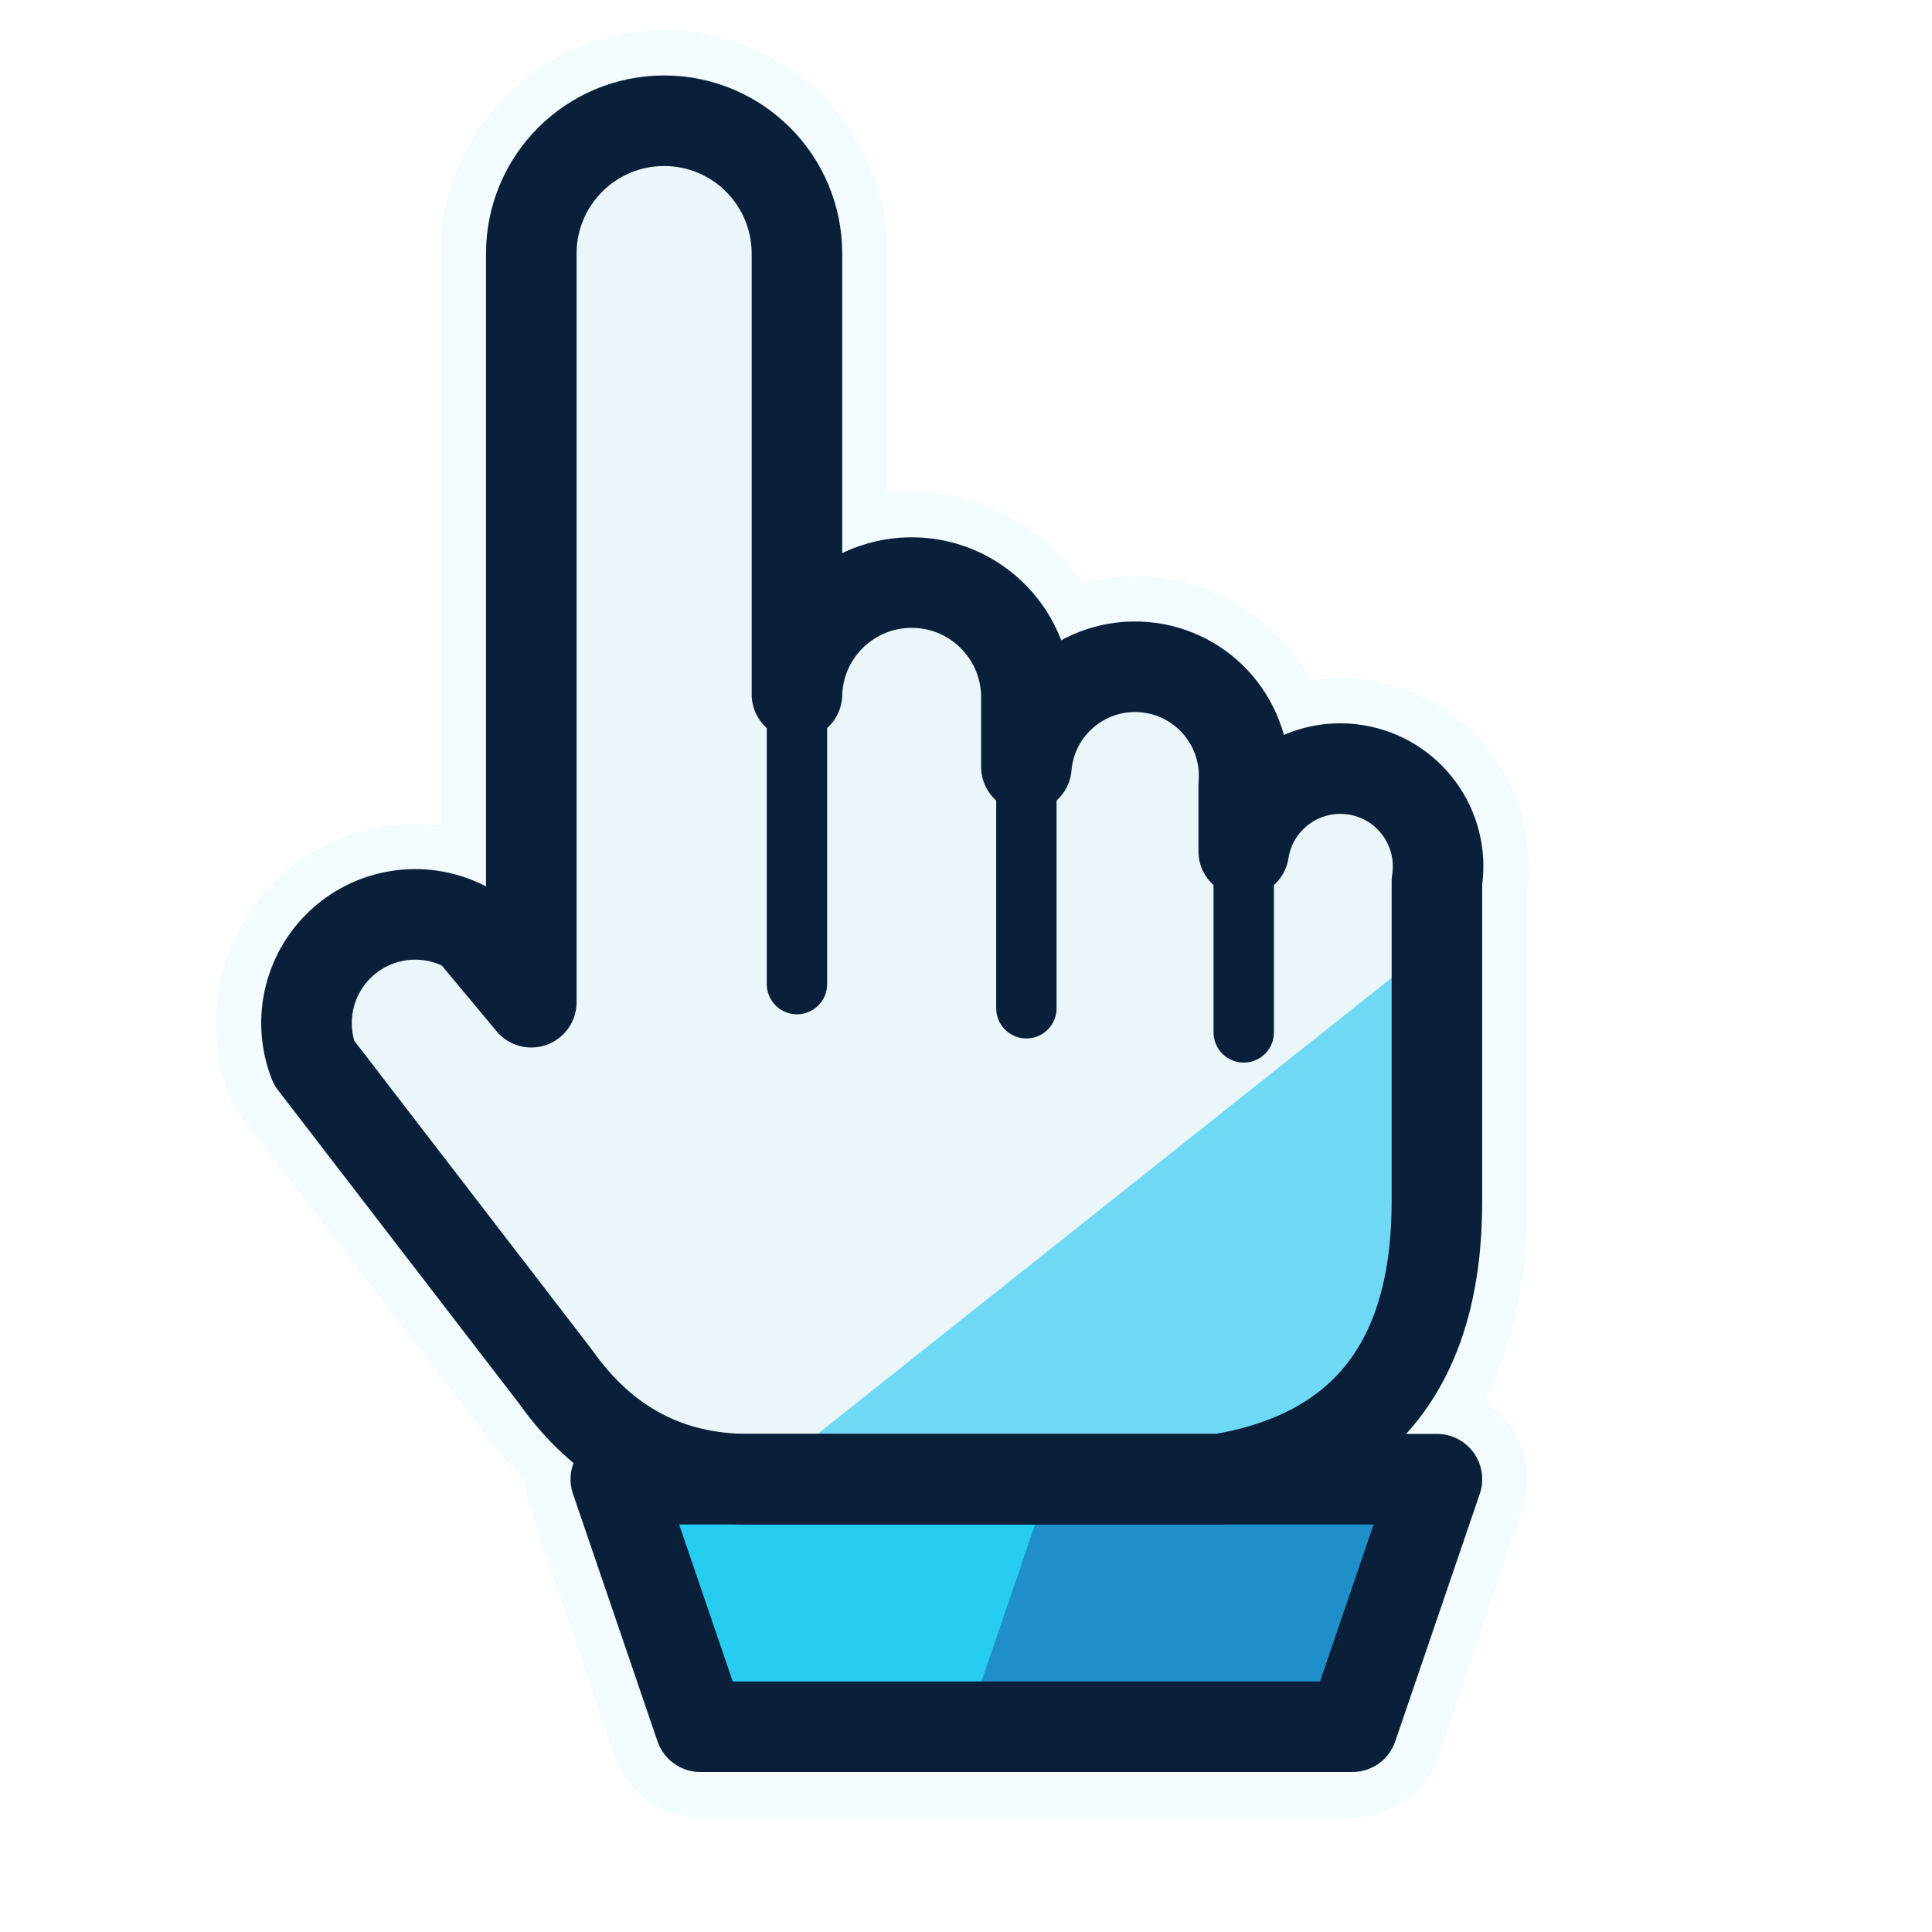
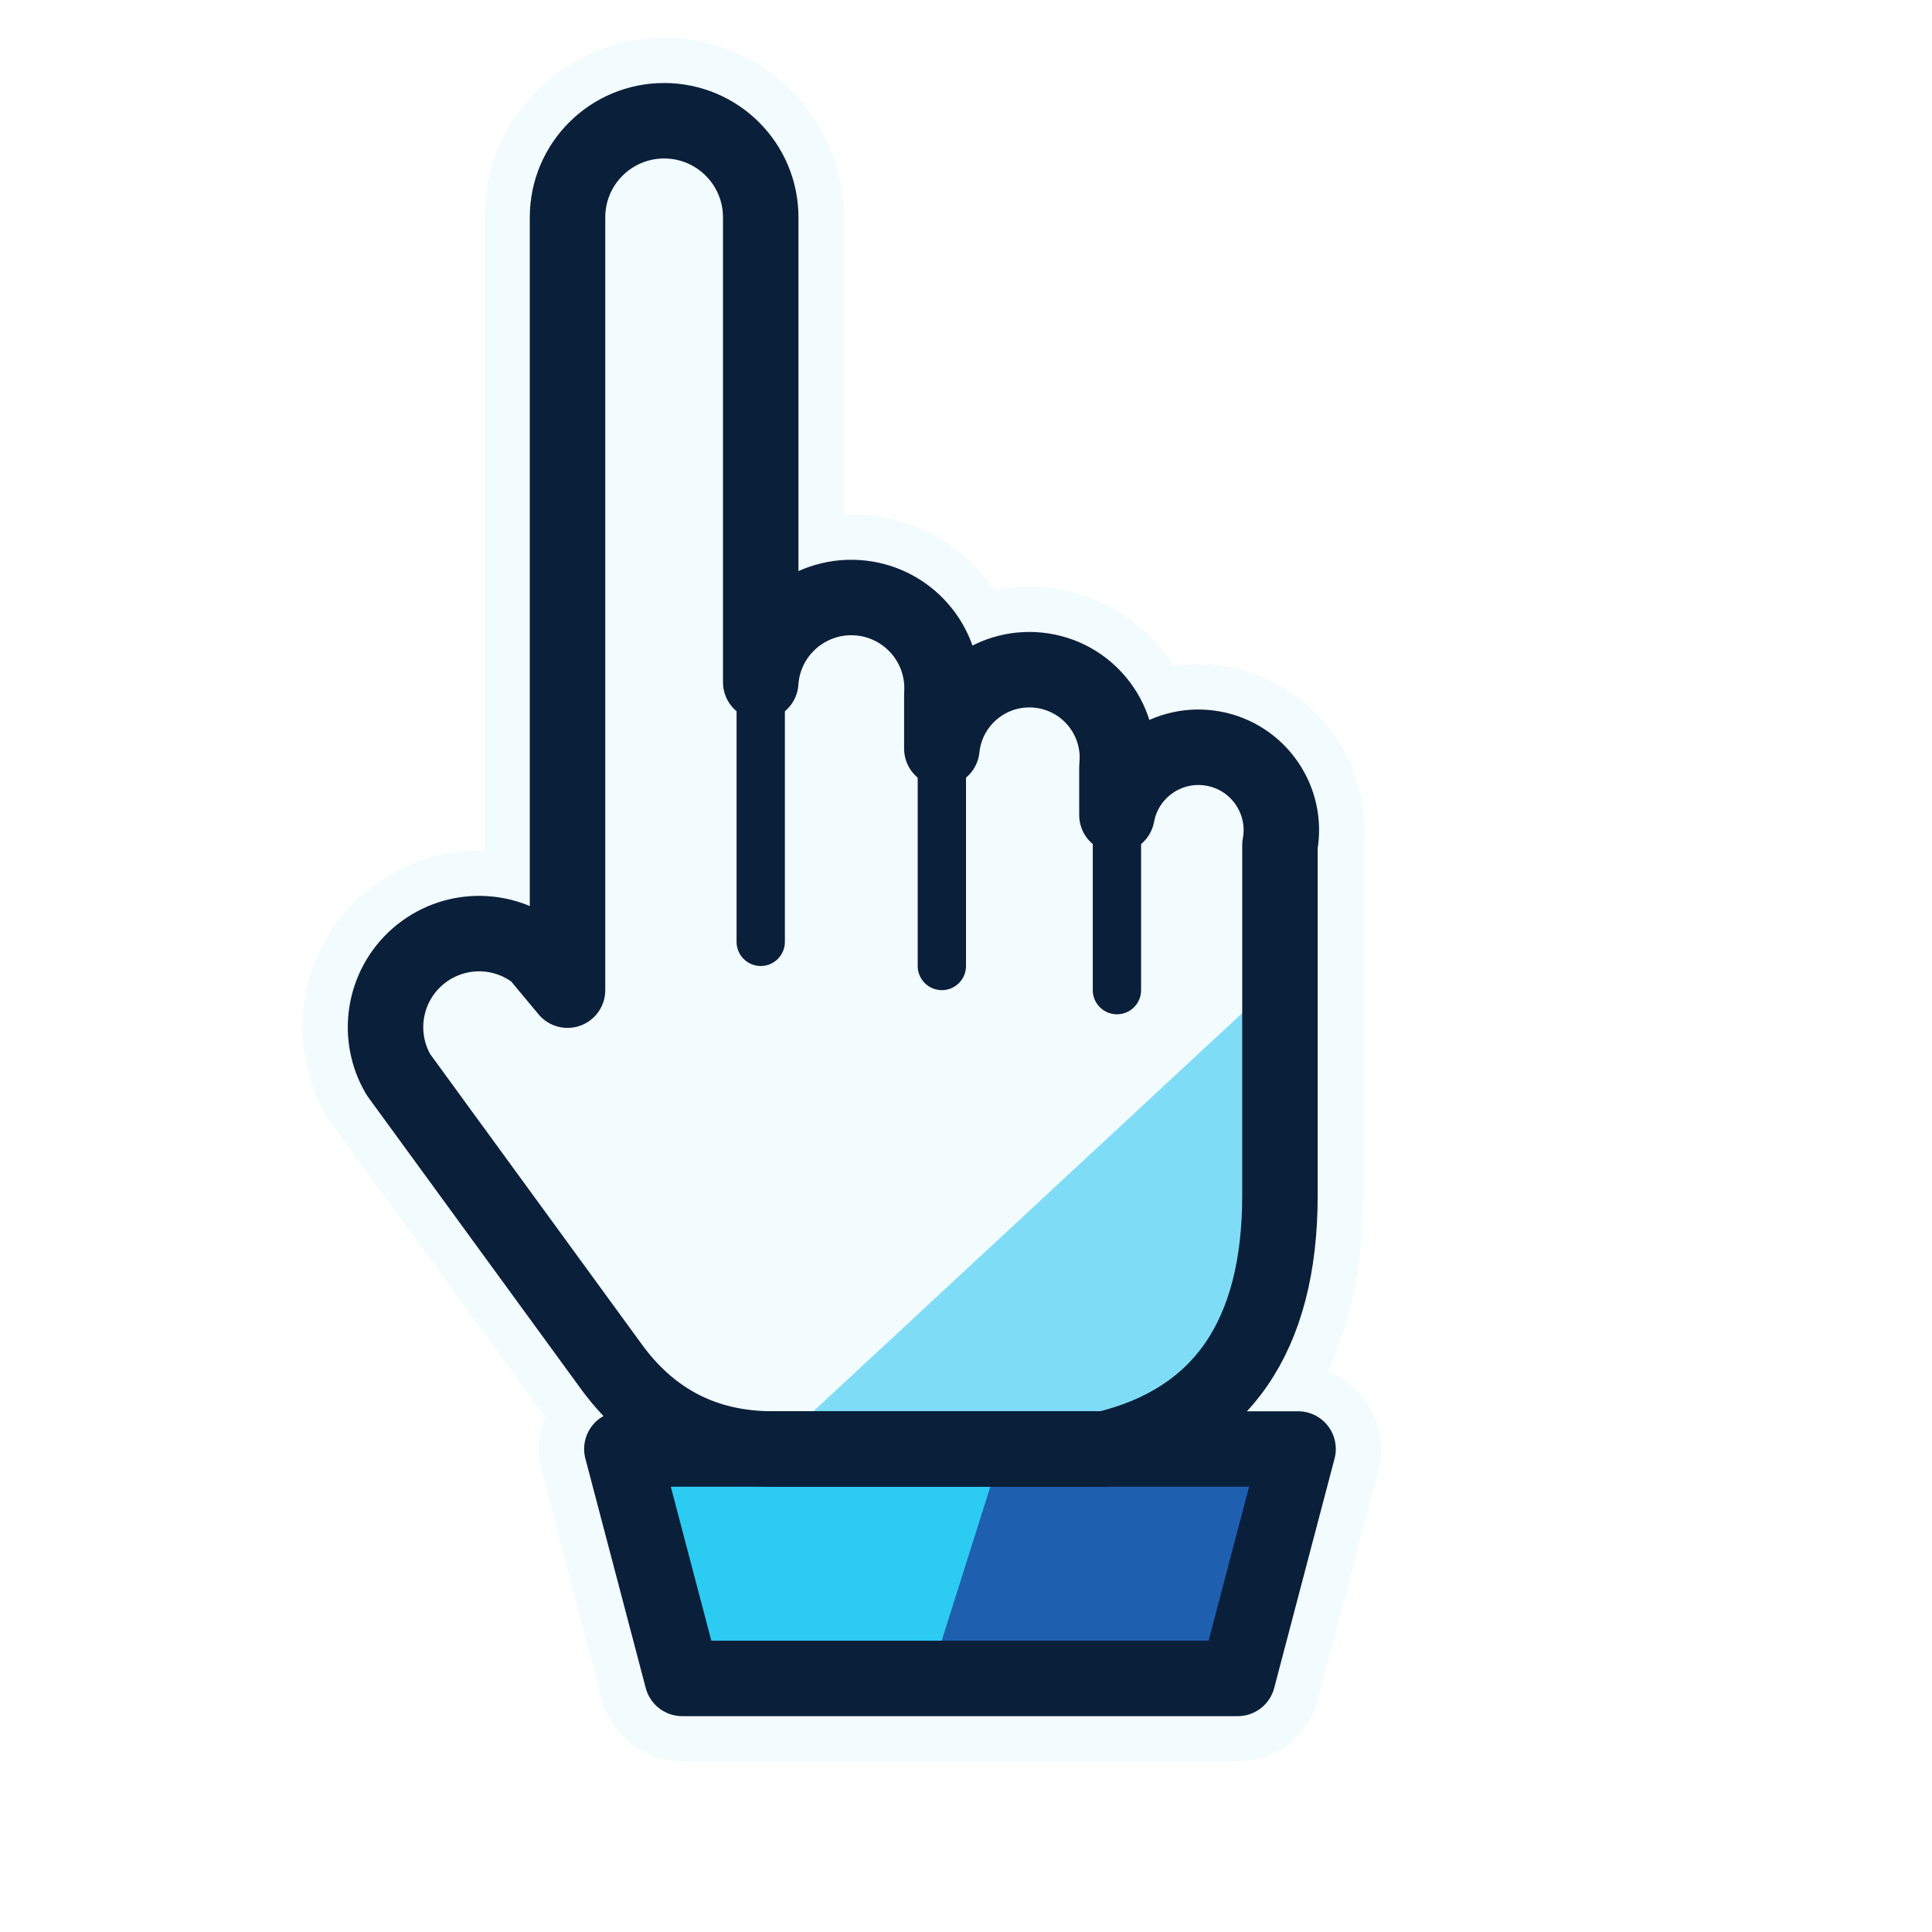
<svg xmlns="http://www.w3.org/2000/svg" width="32" height="32" viewBox="0 0 32 32">
-   <path d="M8.8 14.1 V4.2 A2.2 2.2 0 0 1 13.2 4.2 V11.5 A1.9 1.9 0 0 1 17 11.6 V12.7 A1.8 1.8 0 0 1 20.6 13 V14.1 A1.6 1.6 0 0 1 23.8 14.6 V19.9 Q23.8 23.9 20.2 24.5 H12.4 Q10.4 24.5 9.2 22.8 L5.2 17.6 A1.8 1.8 0 0 1 7.8 15.4 L8.8 16.6 Z M10.2 24.5 H23.8 L22.4 28.6 H11.6 Z" fill="none" stroke="#f2fbfd" stroke-width="3" stroke-linejoin="round" stroke-linecap="round" />
-   <path d="M8.8 14.1 V4.2 A2.2 2.2 0 0 1 13.2 4.2 V11.5 A1.9 1.9 0 0 1 17 11.6 V12.7 A1.8 1.8 0 0 1 20.6 13 V14.1 A1.6 1.6 0 0 1 23.8 14.6 V19.9 Q23.8 23.9 20.2 24.5 H12.4 Q10.4 24.5 9.2 22.8 L5.2 17.6 A1.8 1.8 0 0 1 7.8 15.4 L8.8 16.6 Z" fill="#eaf6f9" />
-   <path d="M12.6 24.5 L23.8 15.6 V19.9 Q23.8 23.9 20.2 24.5 Z" fill="#6fd8f4" />
-   <path d="M10.2 24.5 H23.8 L22.4 28.6 H11.6 Z" fill="#27cdf1" />
-   <path d="M17.4 24.5 H23.8 L22.4 28.6 H16 Z" fill="#1f8fc9" />
-   <path d="M13.2 11.5 V16.3 M17 12.7 V16.7 M20.6 14.1 V17.1" fill="none" stroke="#0a1f3a" stroke-width="1" stroke-linecap="round" />
-   <path d="M8.8 14.1 V4.2 A2.2 2.2 0 0 1 13.2 4.2 V11.5 A1.9 1.9 0 0 1 17 11.6 V12.7 A1.8 1.8 0 0 1 20.6 13 V14.1 A1.6 1.6 0 0 1 23.8 14.6 V19.9 Q23.8 23.9 20.2 24.5 H12.4 Q10.4 24.5 9.2 22.8 L5.2 17.6 A1.8 1.8 0 0 1 7.8 15.4 L8.8 16.6 Z" fill="none" stroke="#0a1f3a" stroke-width="1.5" stroke-linejoin="round" stroke-linecap="round" />
-   <path d="M10.2 24.5 H23.8 L22.4 28.6 H11.6 Z" fill="none" stroke="#0a1f3a" stroke-width="1.5" stroke-linejoin="round" stroke-linecap="round" />
+   <path d="M9.4 15 V3.6 A1.6 1.6 0 0 1 12.6 3.6 V11.3 A1.5 1.5 0 0 1 15.6 11.5 V12.4 A1.45 1.45 0 0 1 18.5 12.7 V13.5 A1.35 1.35 0 0 1 21.2 14 V19.8 Q21.2 23.3 18.3 24 H12.8 Q11.1 24 10.1 22.6 L6.6 17.8 A1.55 1.55 0 0 1 8.9 15.8 L9.4 16.4 Z M10.3 24 H21.5 L20.5 27.8 H11.3 Z" fill="none" stroke="#f2fbfd" stroke-width="2.75" stroke-linejoin="round" stroke-linecap="round" />
+   <path d="M9.4 15 V3.6 A1.6 1.6 0 0 1 12.6 3.6 V11.3 A1.5 1.5 0 0 1 15.6 11.5 V12.4 A1.45 1.45 0 0 1 18.5 12.7 V13.5 A1.35 1.35 0 0 1 21.2 14 V19.8 Q21.2 23.3 18.3 24 H12.8 Q11.1 24 10.1 22.6 L6.6 17.8 A1.55 1.55 0 0 1 8.9 15.8 L9.4 16.4 Z" fill="#f2fbfe" />
+   <path d="M12.8 24 L21.2 16.2 V19.8 Q21.2 23.3 18.3 24 Z" fill="#7fdcf6" />
+   <path d="M10.3 24 H21.5 L20.5 27.8 H11.3 Z" fill="#2ccbf2" />
+   <path d="M16.6 24 H21.5 L20.5 27.8 H15.4 Z" fill="#1f5fb0" />
+   <path d="M12.6 11.3 V15.6 M15.6 12.4 V16 M18.5 13.5 V16.4" fill="none" stroke="#0a1f3a" stroke-width=".8" stroke-linecap="round" />
+   <path d="M9.4 15 V3.6 A1.6 1.6 0 0 1 12.6 3.6 V11.3 A1.5 1.5 0 0 1 15.6 11.5 V12.4 A1.45 1.45 0 0 1 18.5 12.7 V13.5 A1.35 1.35 0 0 1 21.2 14 V19.8 Q21.2 23.3 18.3 24 H12.8 Q11.1 24 10.1 22.6 L6.6 17.8 A1.55 1.55 0 0 1 8.9 15.8 L9.4 16.4 Z" fill="none" stroke="#0a1f3a" stroke-width="1.25" stroke-linejoin="round" stroke-linecap="round" />
+   <path d="M10.3 24 H21.5 L20.5 27.8 H11.3 Z" fill="none" stroke="#0a1f3a" stroke-width="1.25" stroke-linejoin="round" stroke-linecap="round" />
</svg>
